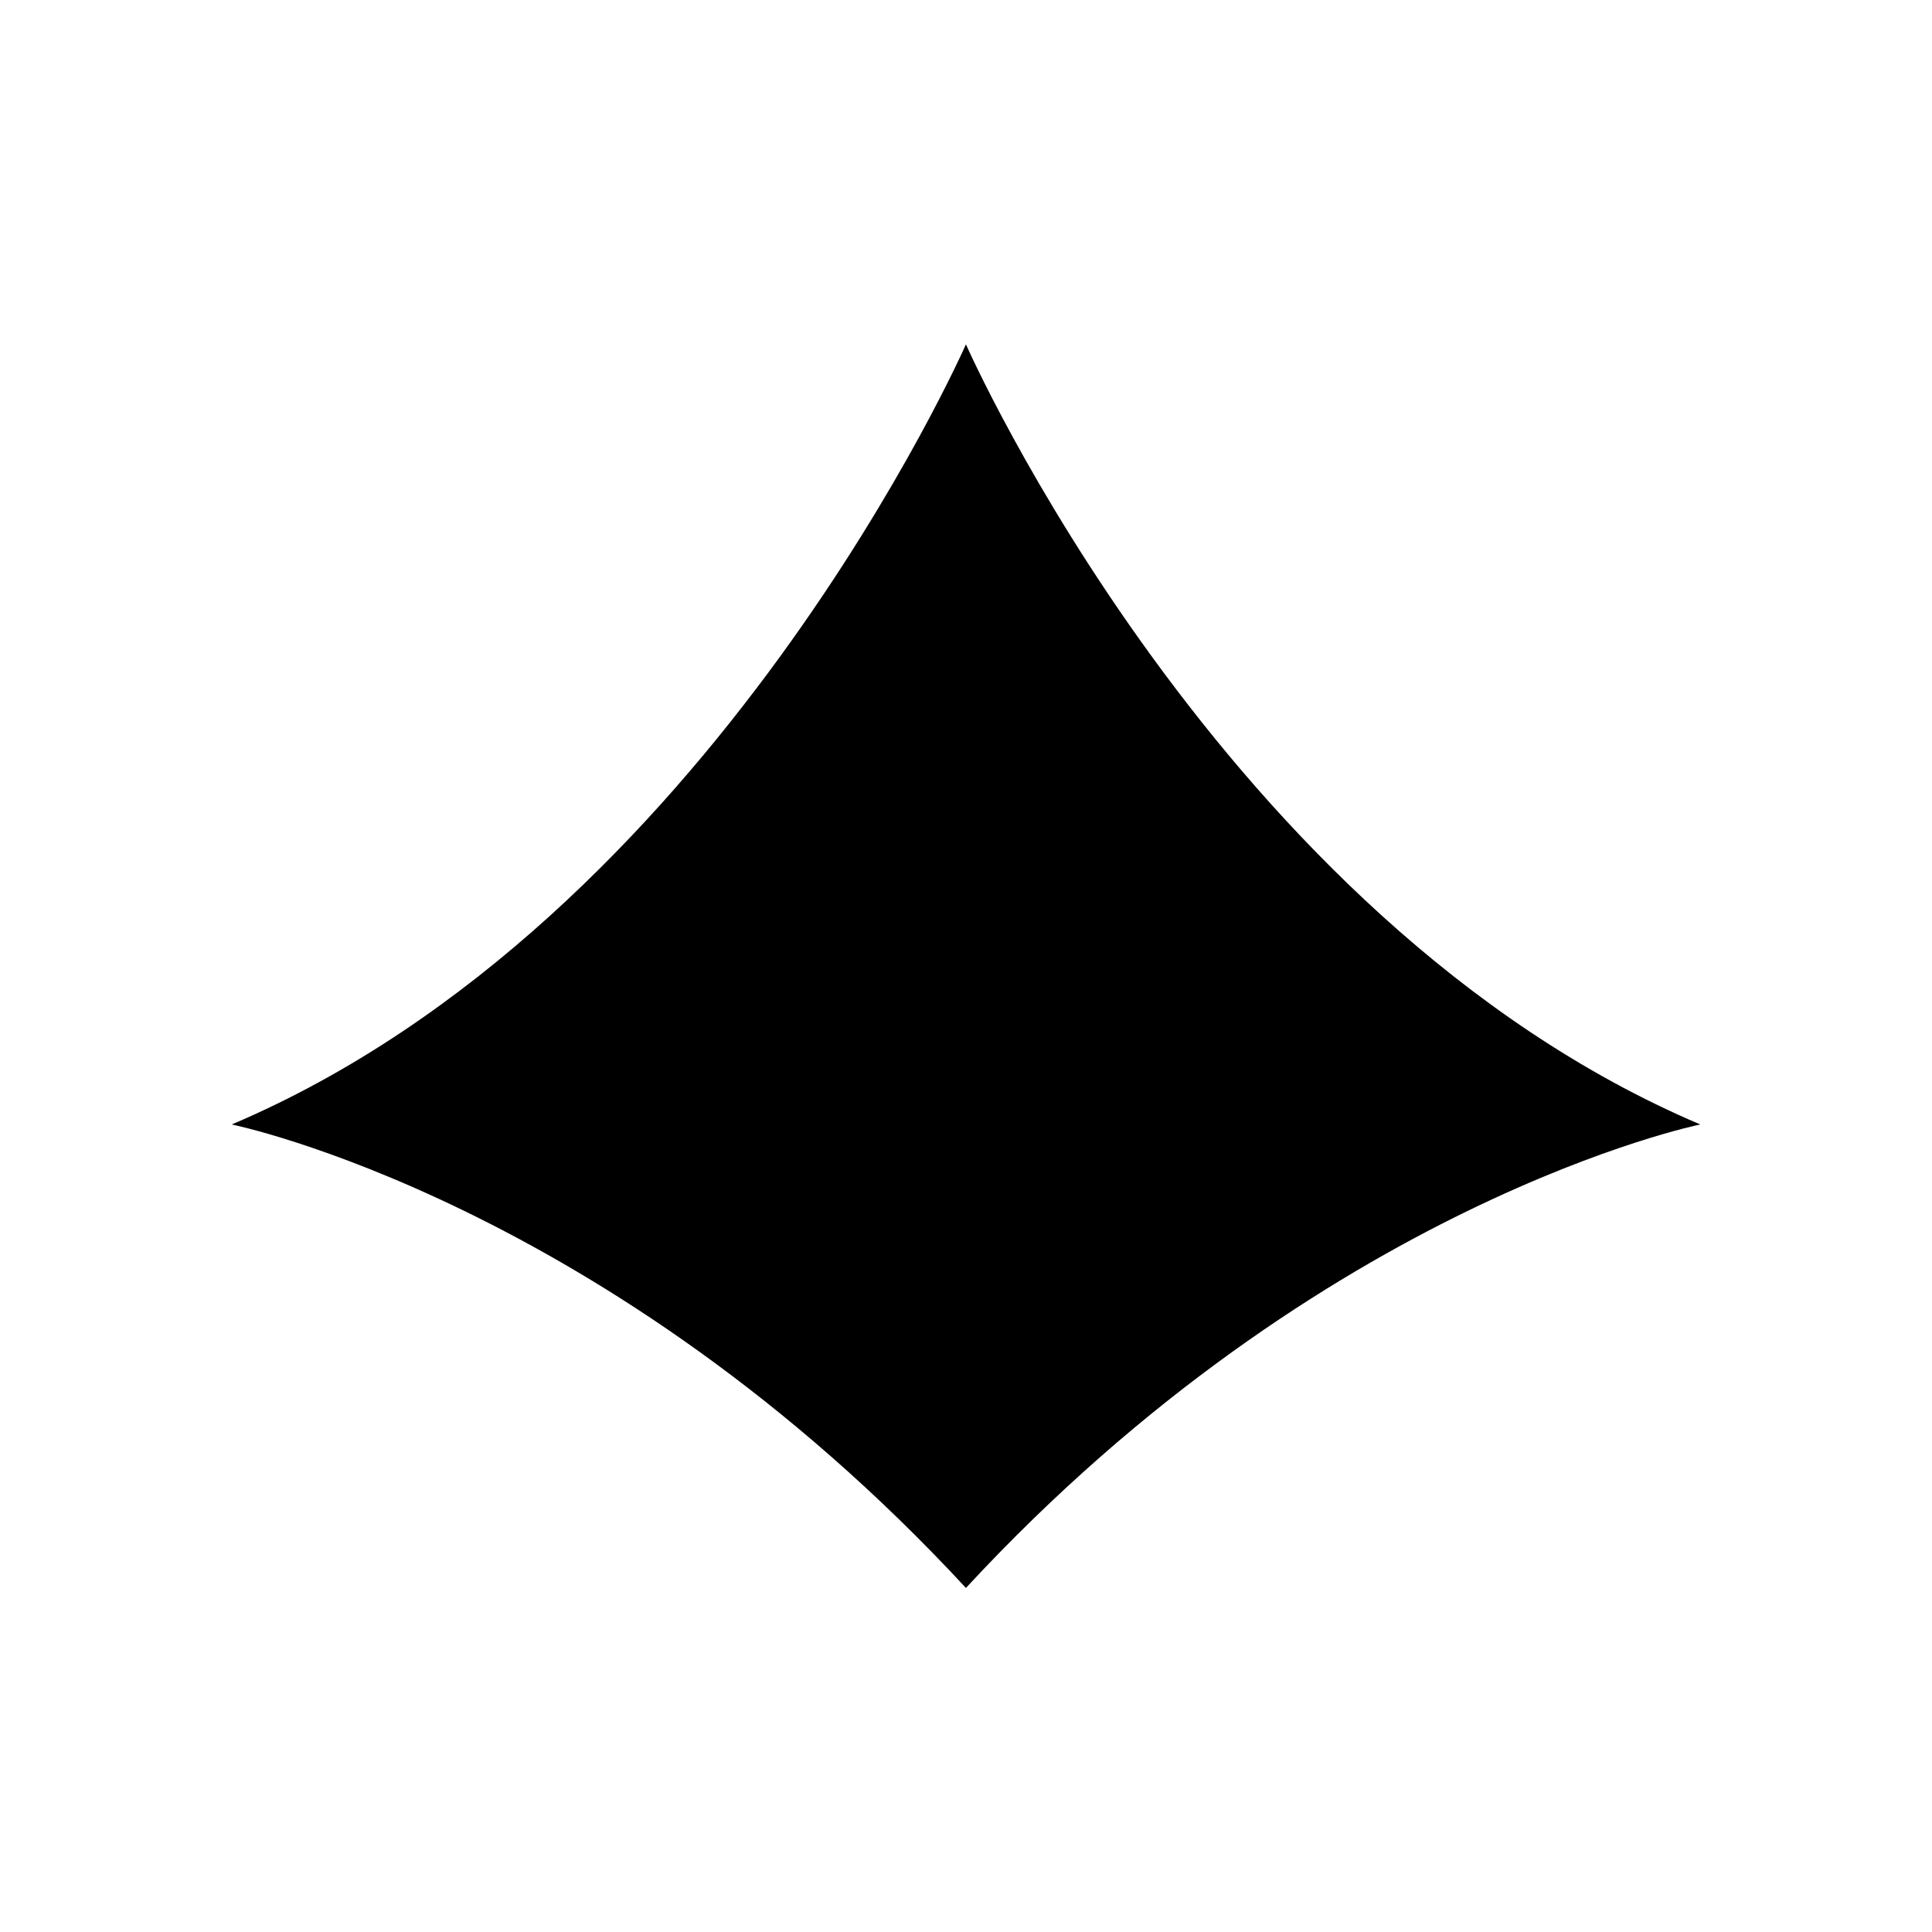
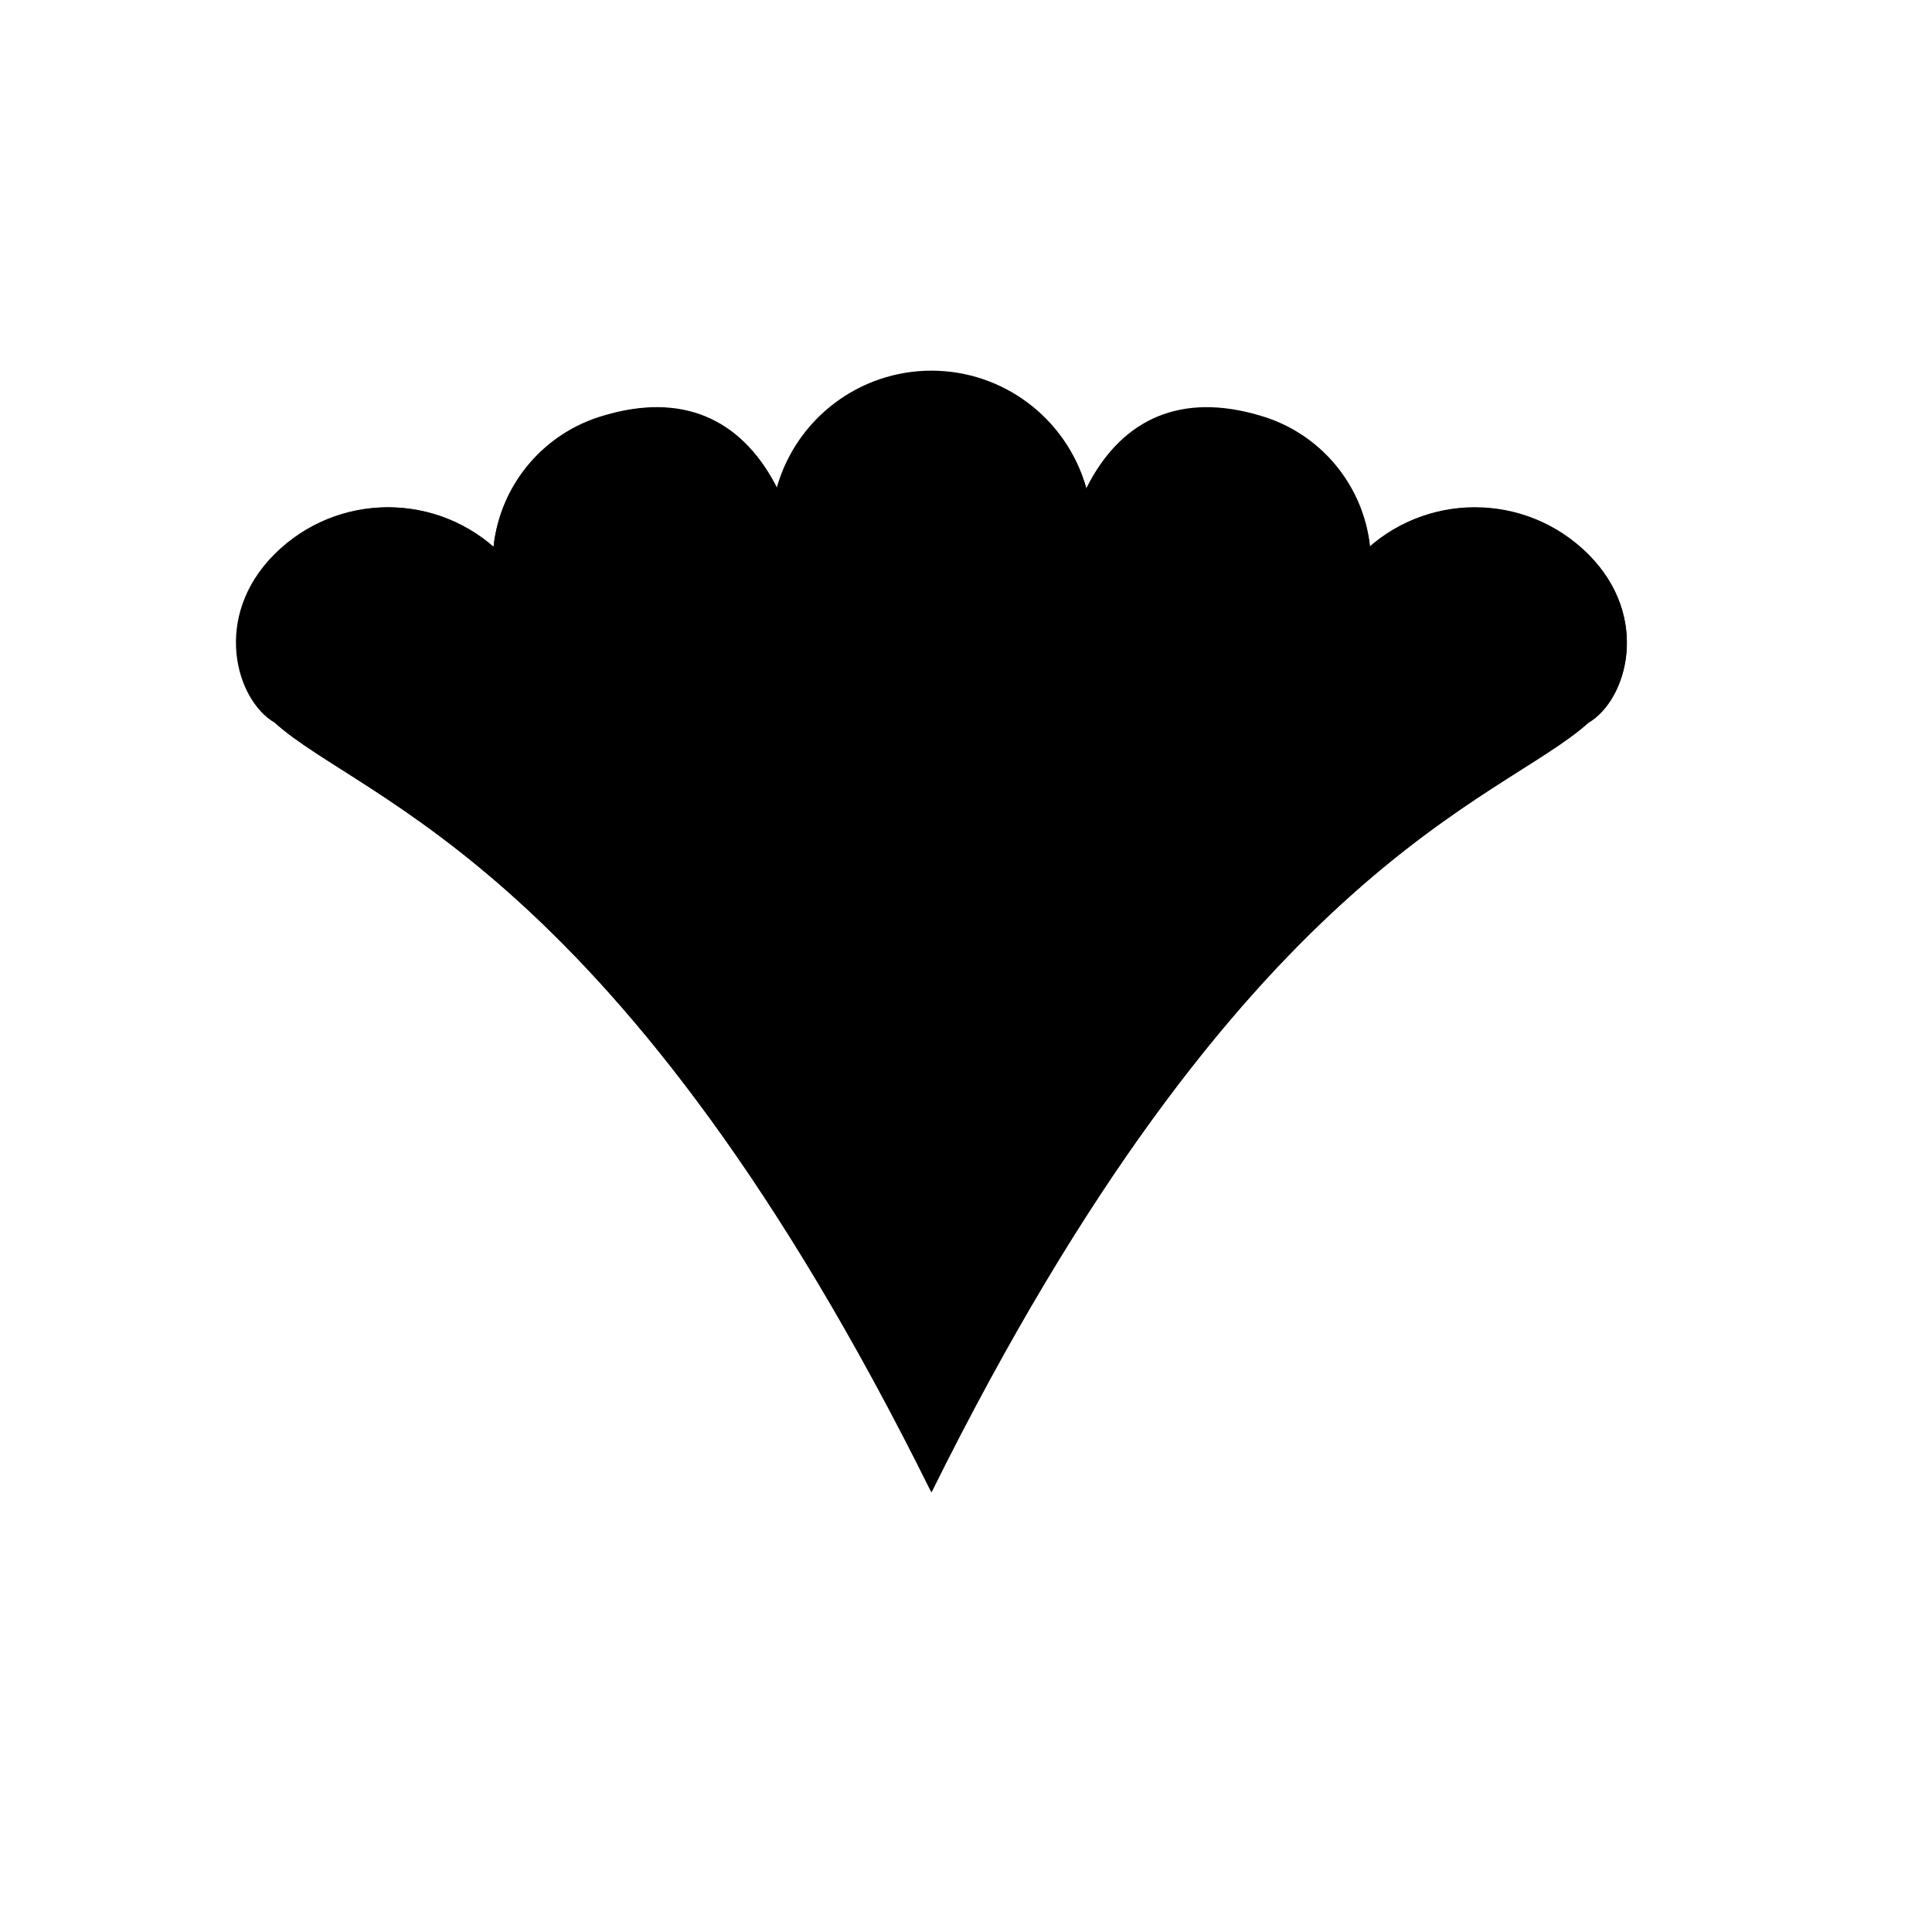
- <svg xmlns="http://www.w3.org/2000/svg" viewBox="0 0 141.73 141.73">
-   <defs>
-     <style>.cls-1{fill:current;}.cls-2{fill:none;fill:current;stroke-linecap:round;stroke-linejoin:round;stroke-width:0.75px;}</style>
-   </defs>
-   <g id="_37_fill" data-name="37 fill">
-     <path class="cls-1" d="M70.86,25.26s18.57,42.22,53.87,57.23c0,0-27.57,5.59-53.87,34C44.56,88.08,17,82.49,17,82.49,52.3,67.48,70.86,25.26,70.86,25.26Z" />
+ <svg viewBox="0 0 147 147">
+   <g id="_41_fill" data-name="41 fill">
+     <path class="cls-1" d="M70.88,113.54C94.5,65.86,114.19,61,120.86,55c2.93-1.72,4.77-8,0-12.8a12.21,12.21,0,0,0-16.63-.59v0a11.66,11.66,0,0,0-8.4-9.95c-5.91-1.75-10.36.2-13,5.18l-.17.33v0a12.23,12.23,0,0,0-23.54,0v0l-.17-.34c-2.68-5-7.12-6.94-13-5.18a11.66,11.66,0,0,0-8.4,9.95v0a12.21,12.21,0,0,0-16.63.58c-4.77,4.77-2.93,11.09,0,12.8C27.54,61,47.25,65.86,70.88,113.54Z" />
  </g>
-   <g id="_37_stroke" data-name="37 stroke">
-     <path class="cls-2" d="M70.86,25.26s18.57,42.22,53.87,57.23c0,0-27.57,5.59-53.87,34C44.56,88.08,17,82.49,17,82.49,52.3,67.48,70.86,25.26,70.86,25.26Z" />
-     <path class="cls-2" d="M114.55,85.78s-31.15-14-43.69-44.93C58.33,71.75,27.18,85.78,27.18,85.78" />
-     <path class="cls-2" d="M80.29,107.25A24.65,24.65,0,0,1,49.12,91.7a23.87,23.87,0,0,1,15-30.26A21.49,21.49,0,0,1,91.34,74.92,19.34,19.34,0,0,1,79.2,99.43,17.4,17.4,0,0,1,57.14,88.51,15.66,15.66,0,0,1,67,68.66a14.1,14.1,0,0,1,17.87,8.85,12.69,12.69,0,0,1-8,16.08,11.42,11.42,0,0,1-14.47-7.17,10.28,10.28,0,0,1,6.45-13,9.25,9.25,0,0,1,11.72,5.8,8.32,8.32,0,0,1-5.22,10.55" />
-     <path class="cls-2" d="M98.55,75.79c1.63,5.57.09,14.05-3.6,20.26" />
-     <path class="cls-2" d="M67,48.87A32.52,32.52,0,0,1,74.8,49" />
-     <path class="cls-2" d="M35.23,89.2a36.12,36.12,0,0,1-.08-7.85" />
-     <path class="cls-2" d="M42.26,76.48s-3.4,9,.49,17" />
-     <path class="cls-2" d="M62.71,55.72s10.3-2.52,16.87.8" />
-     <path class="cls-2" d="M106.58,81.36s.16,5.79-1.54,8.79" />
+   <g id="_41_stroke" data-name="41 stroke">
+     <path class="cls-2" d="M70.86,113.54C64.81,68.79,38.15,42.17,38.15,42.17a12.21,12.21,0,0,0-17.27,0c-4.77,4.77-2.93,11.09,0,12.8C27.54,61,47.24,65.86,70.86,113.54Z" />
+     <path class="cls-2" d="M70.86,113.54c6.06-44.75,32.72-71.37,32.72-71.37a12.21,12.21,0,0,1,17.27,0c4.77,4.77,2.93,11.09,0,12.8C114.19,61,94.49,65.86,70.86,113.54Z" />
+     <path class="cls-2" d="M82.64,37.11a12.23,12.23,0,0,0-23.54,0" />
+     <path class="cls-2" d="M104.24,41.56a11.66,11.66,0,0,0-8.4-9.95c-5.91-1.75-10.36.2-13,5.19-6.18,11.43-9.77,42-11.94,76.74-2.17-34.77-5.76-65.32-11.94-76.74-2.68-5-7.12-6.94-13-5.19a11.66,11.66,0,0,0-8.4,9.95" />
  </g>
</svg>
